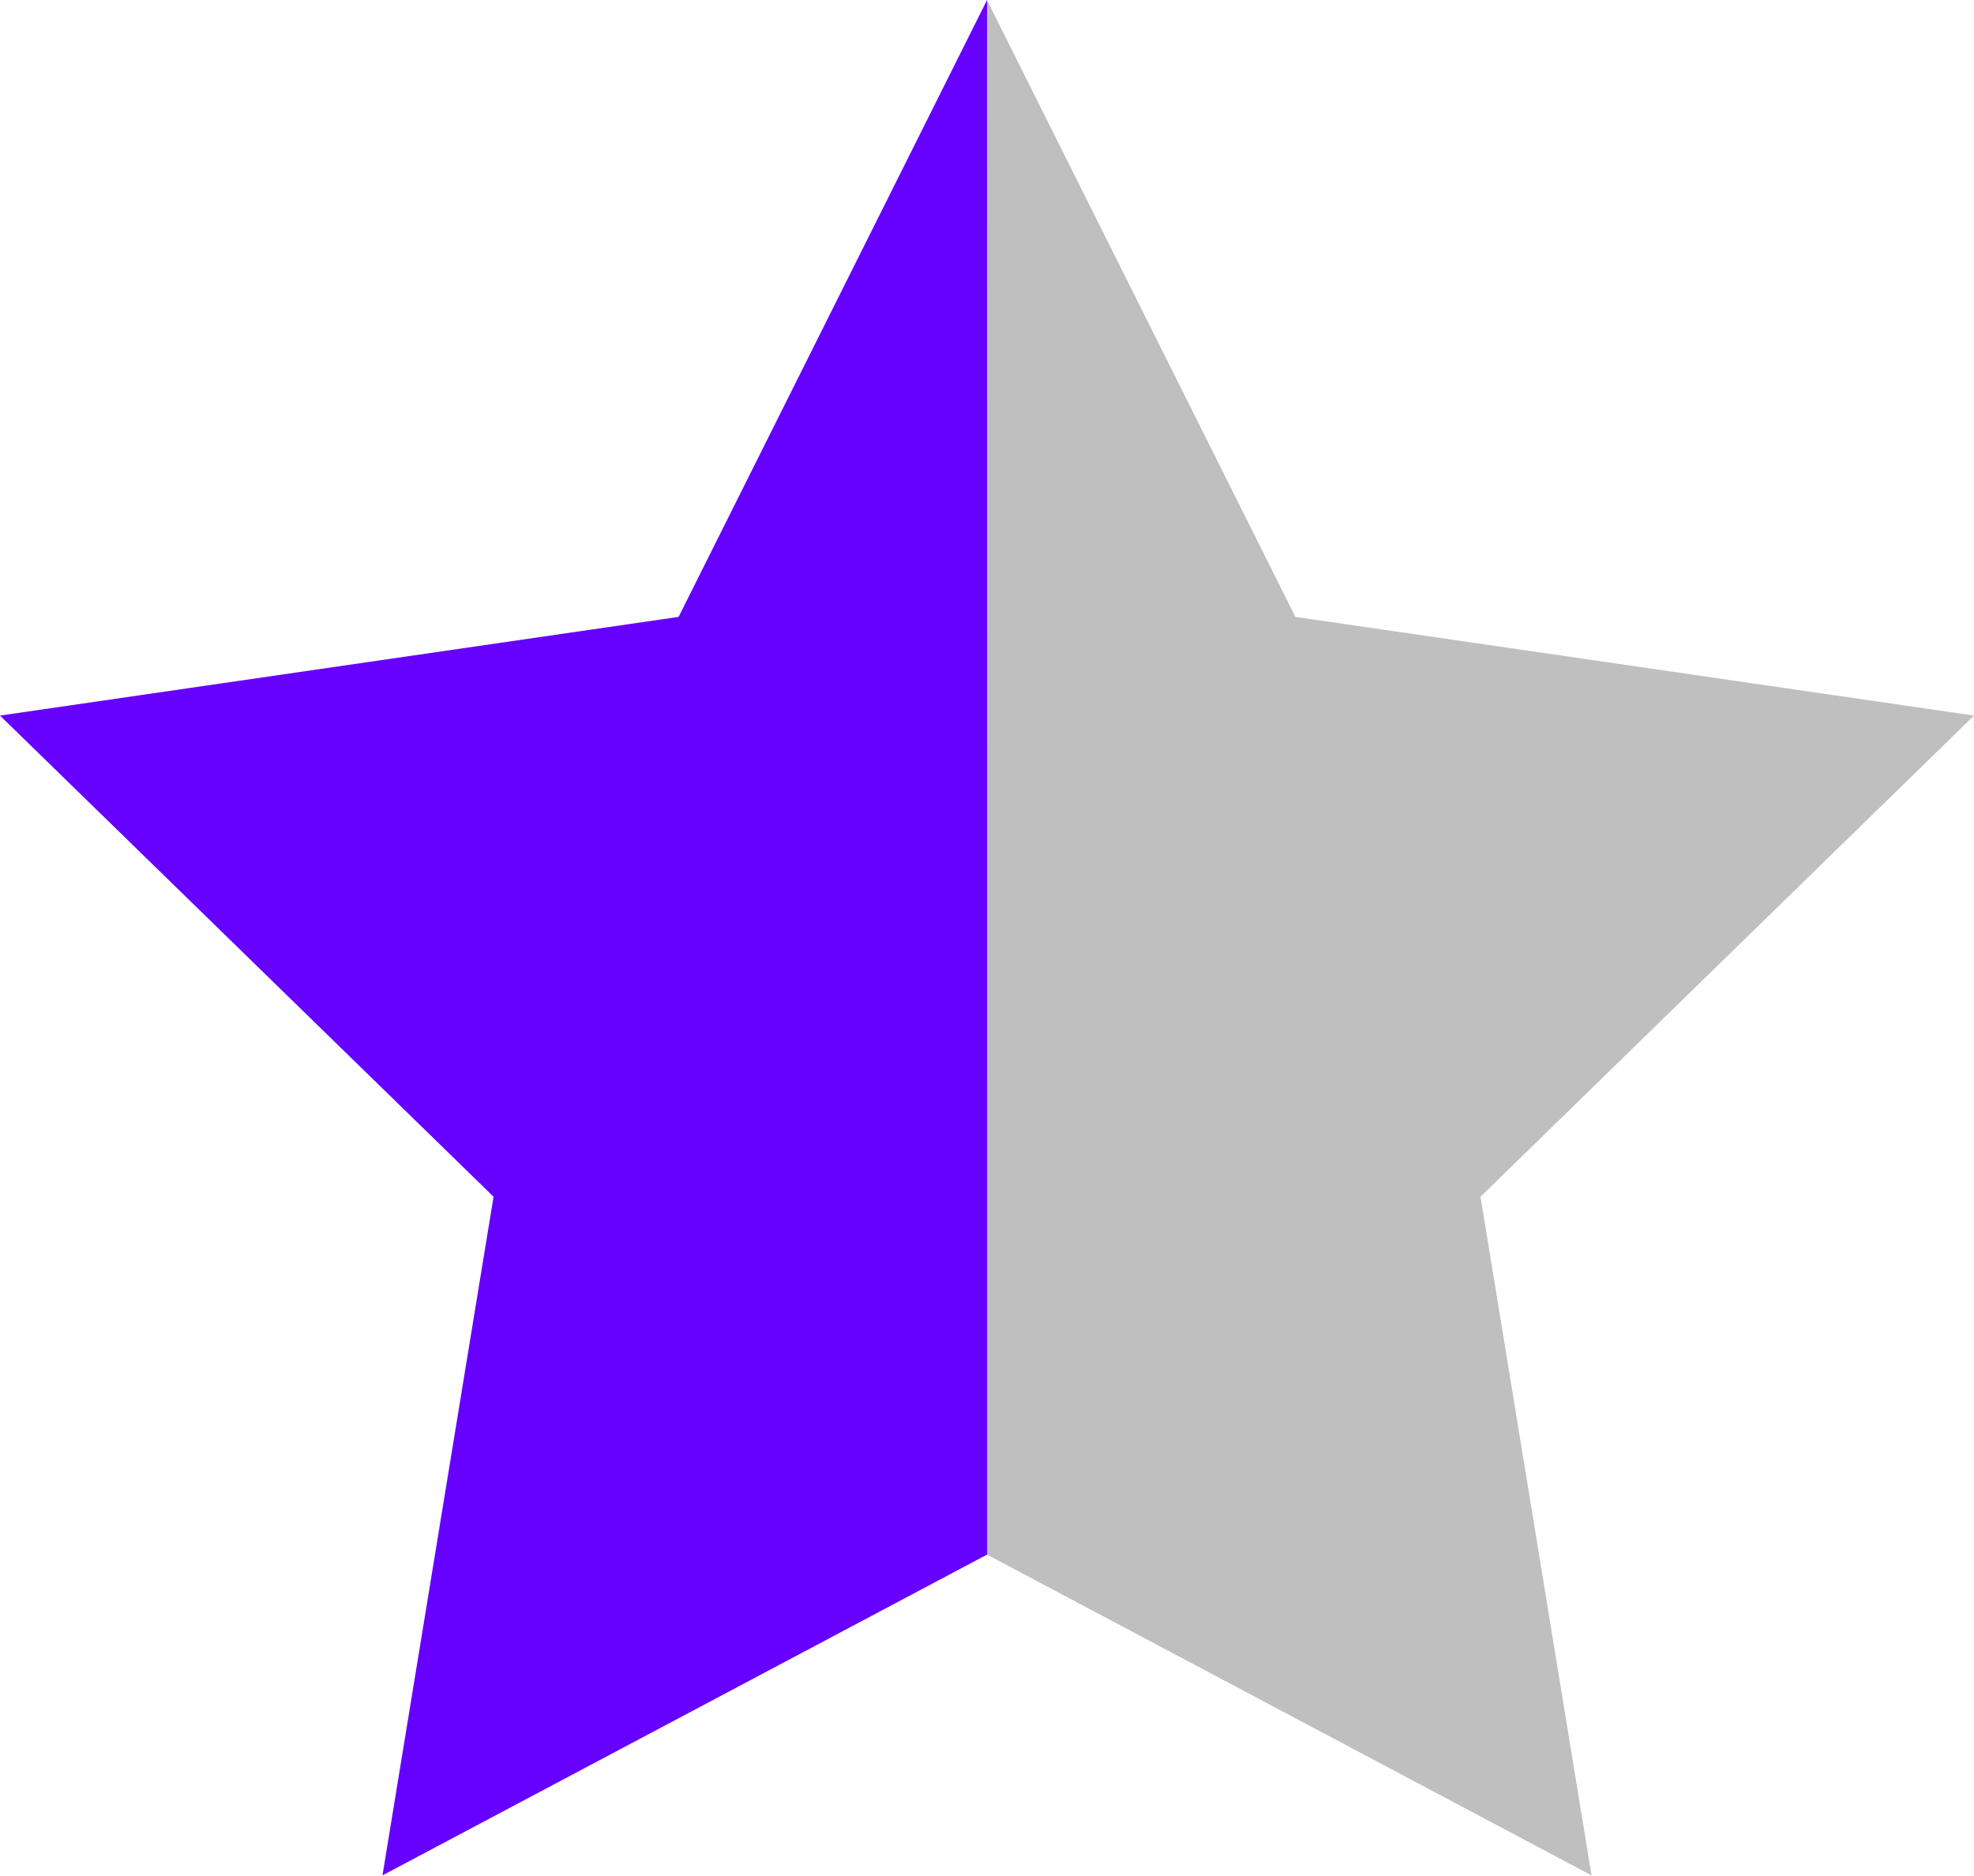
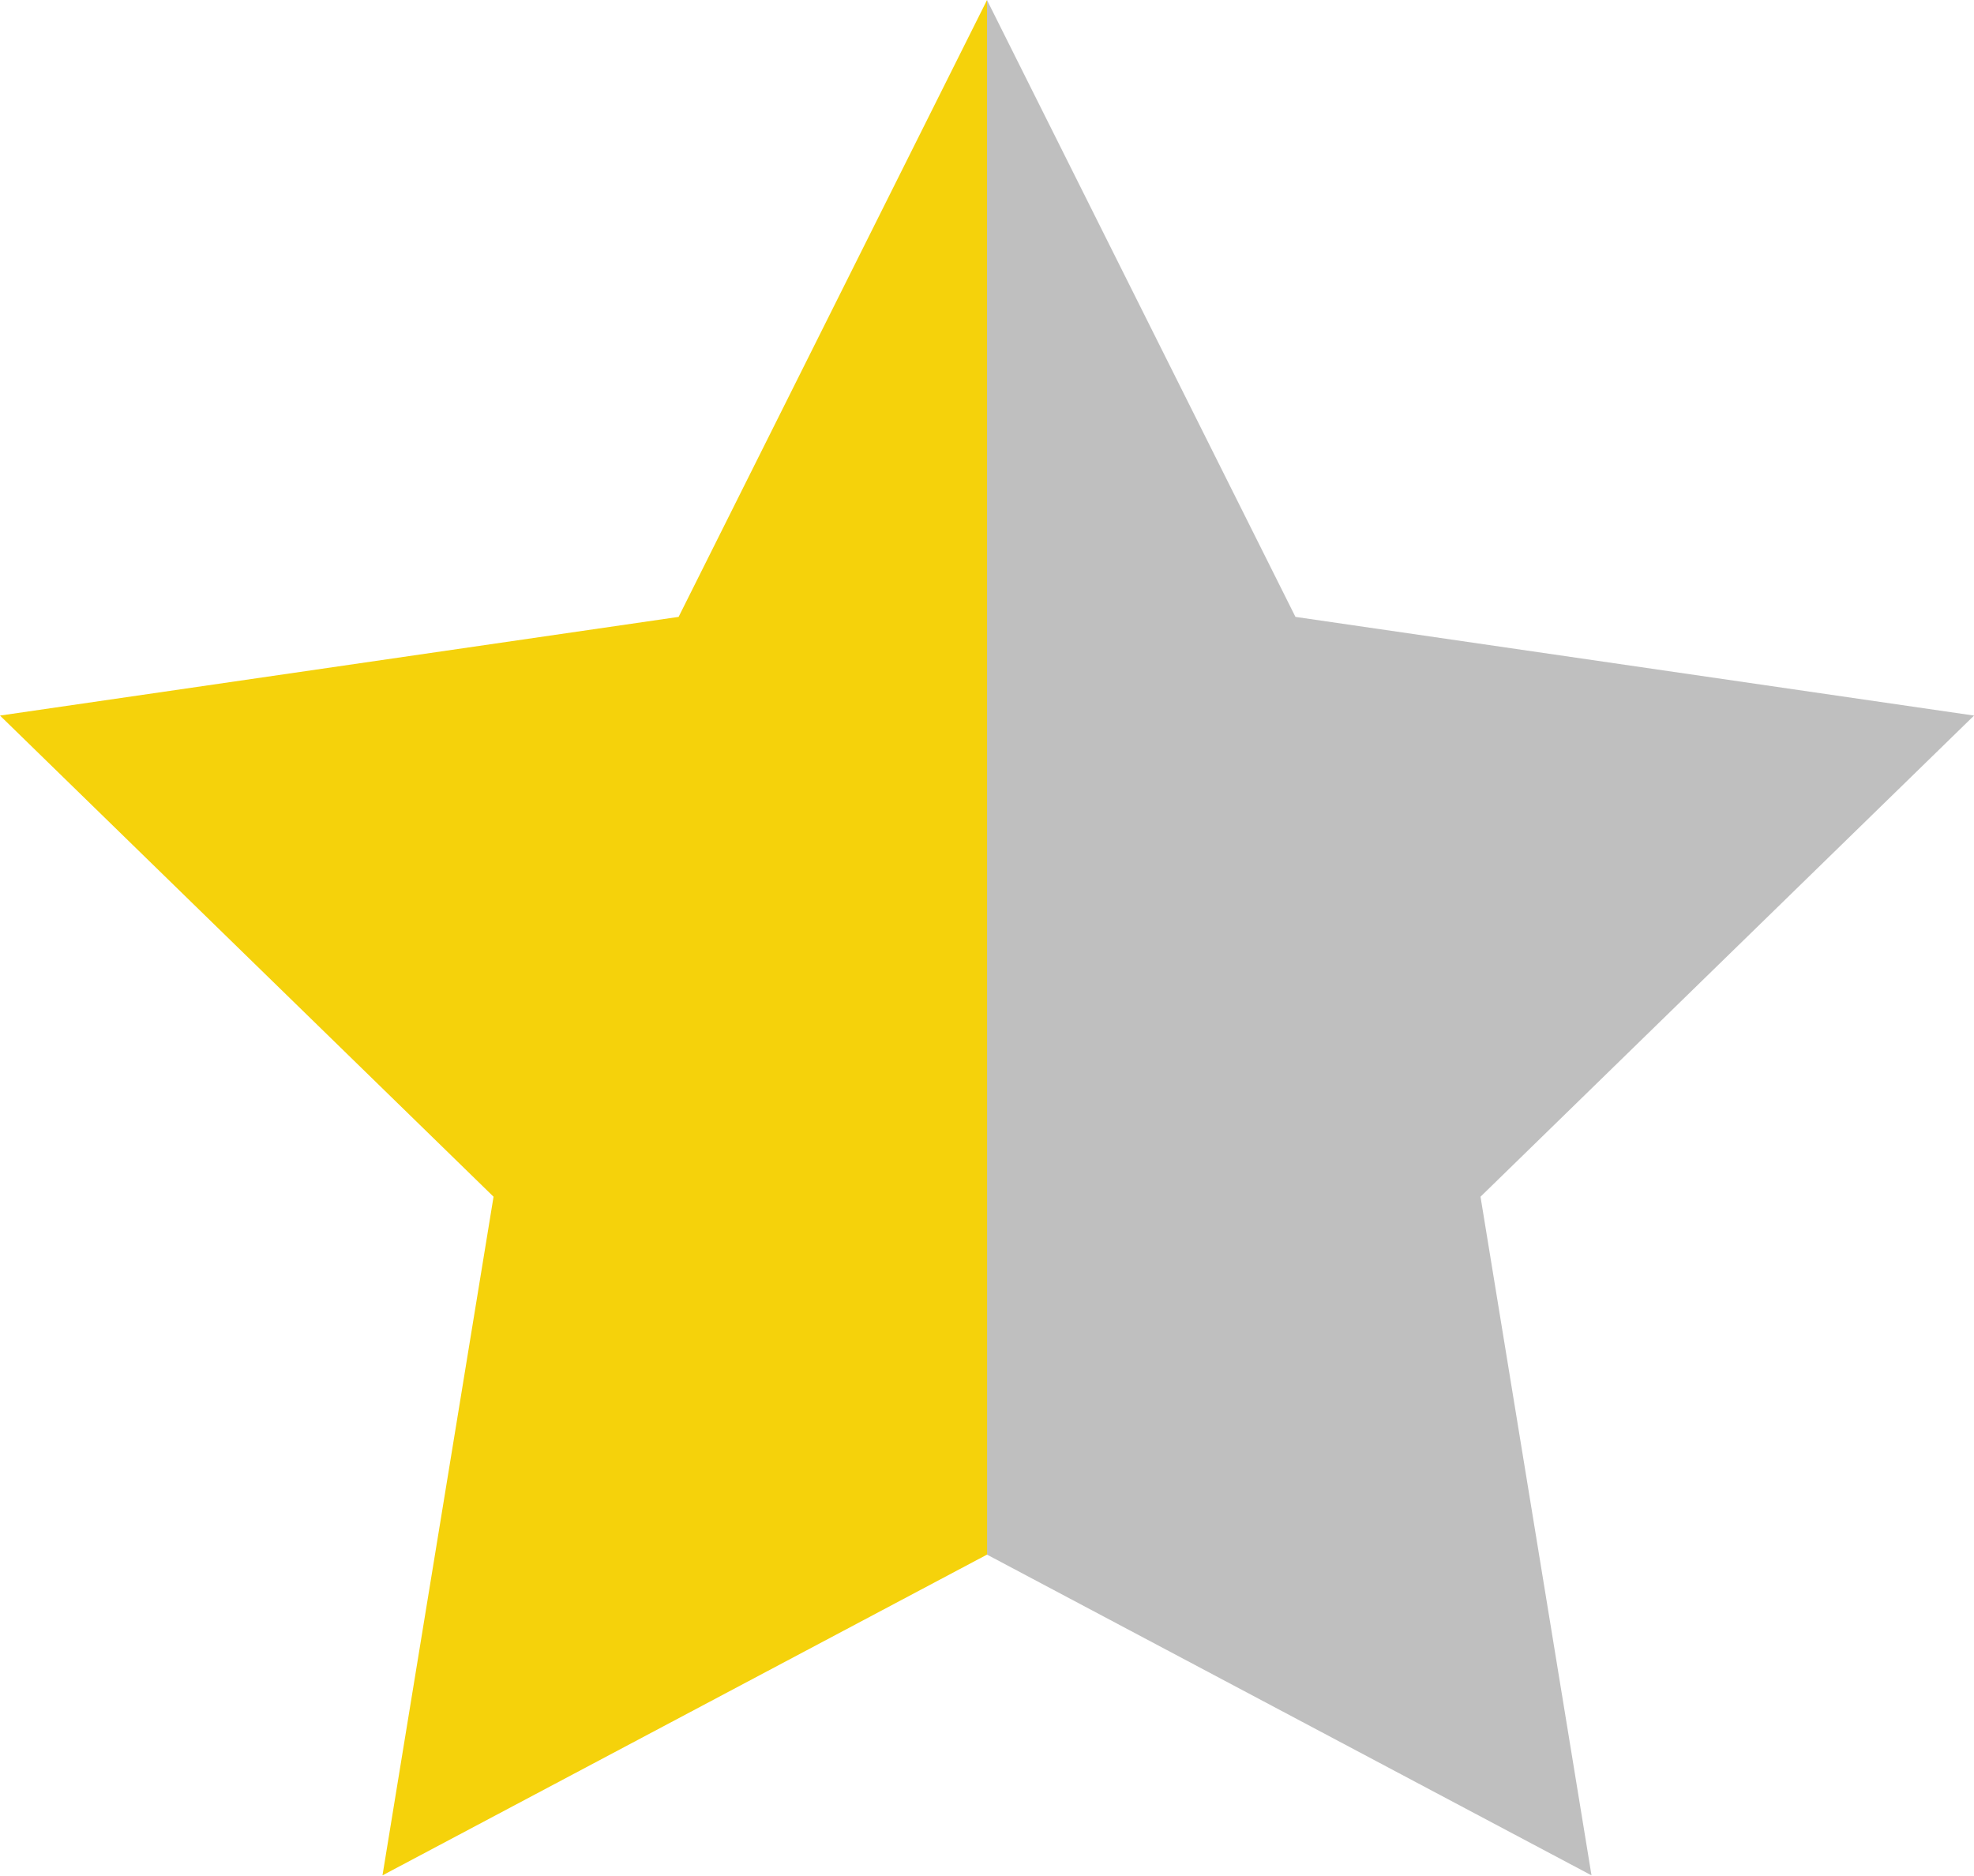
<svg xmlns="http://www.w3.org/2000/svg" width="30.945" height="29.4">
-   <path d="M15.472 0l4.836 9.671 10.638 1.547-7.737 7.543 1.74 10.639-9.478-5.029v-5.609" fill="#7f7f7f" opacity=".5" />
-   <path d="M15.473 0l-4.835 9.671L0 11.218l7.737 7.543L5.996 29.4l9.478-5.029v-5.609" fill="#6600ff" />
+   <path d="M15.472 0l4.836 9.671 10.638 1.547-7.737 7.543 1.74 10.639-9.478-5.029v-5.609" fill="#808080" opacity=".5" />
+   <path d="M15.473 0l-4.835 9.671L0 11.218l7.737 7.543L5.996 29.4l9.478-5.029v-5.609" fill="#f5d20b" />
</svg>
